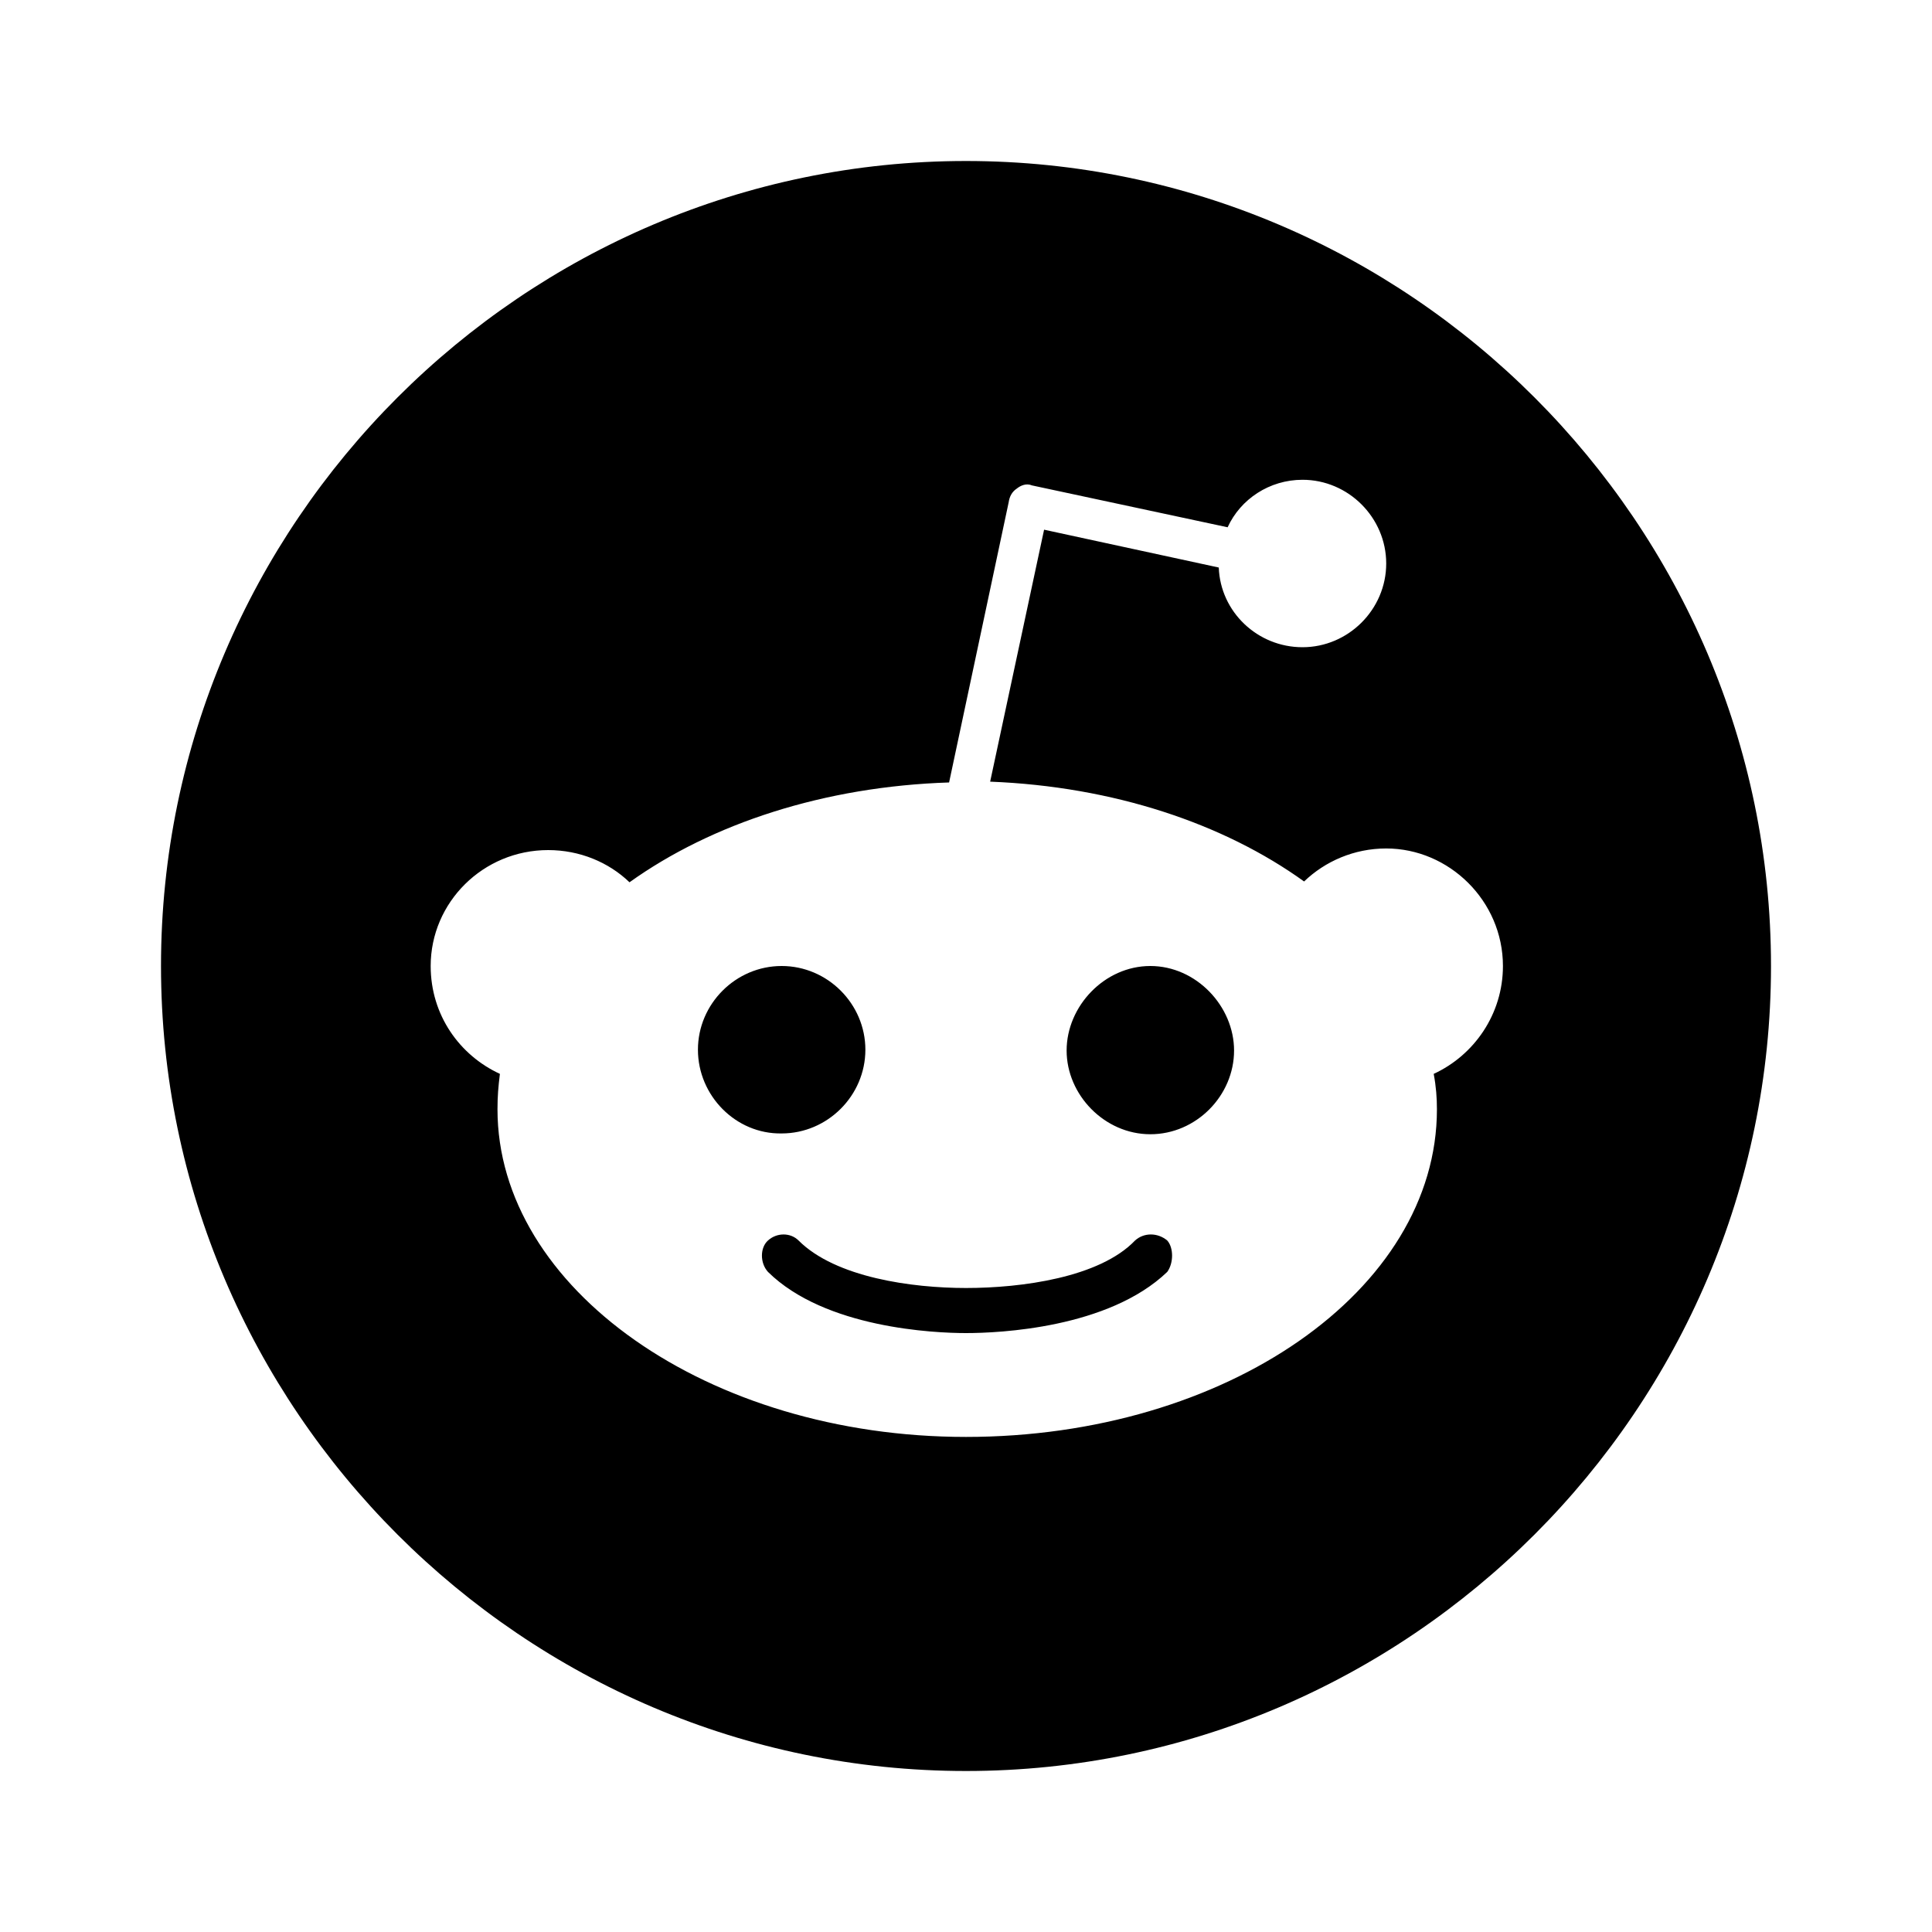
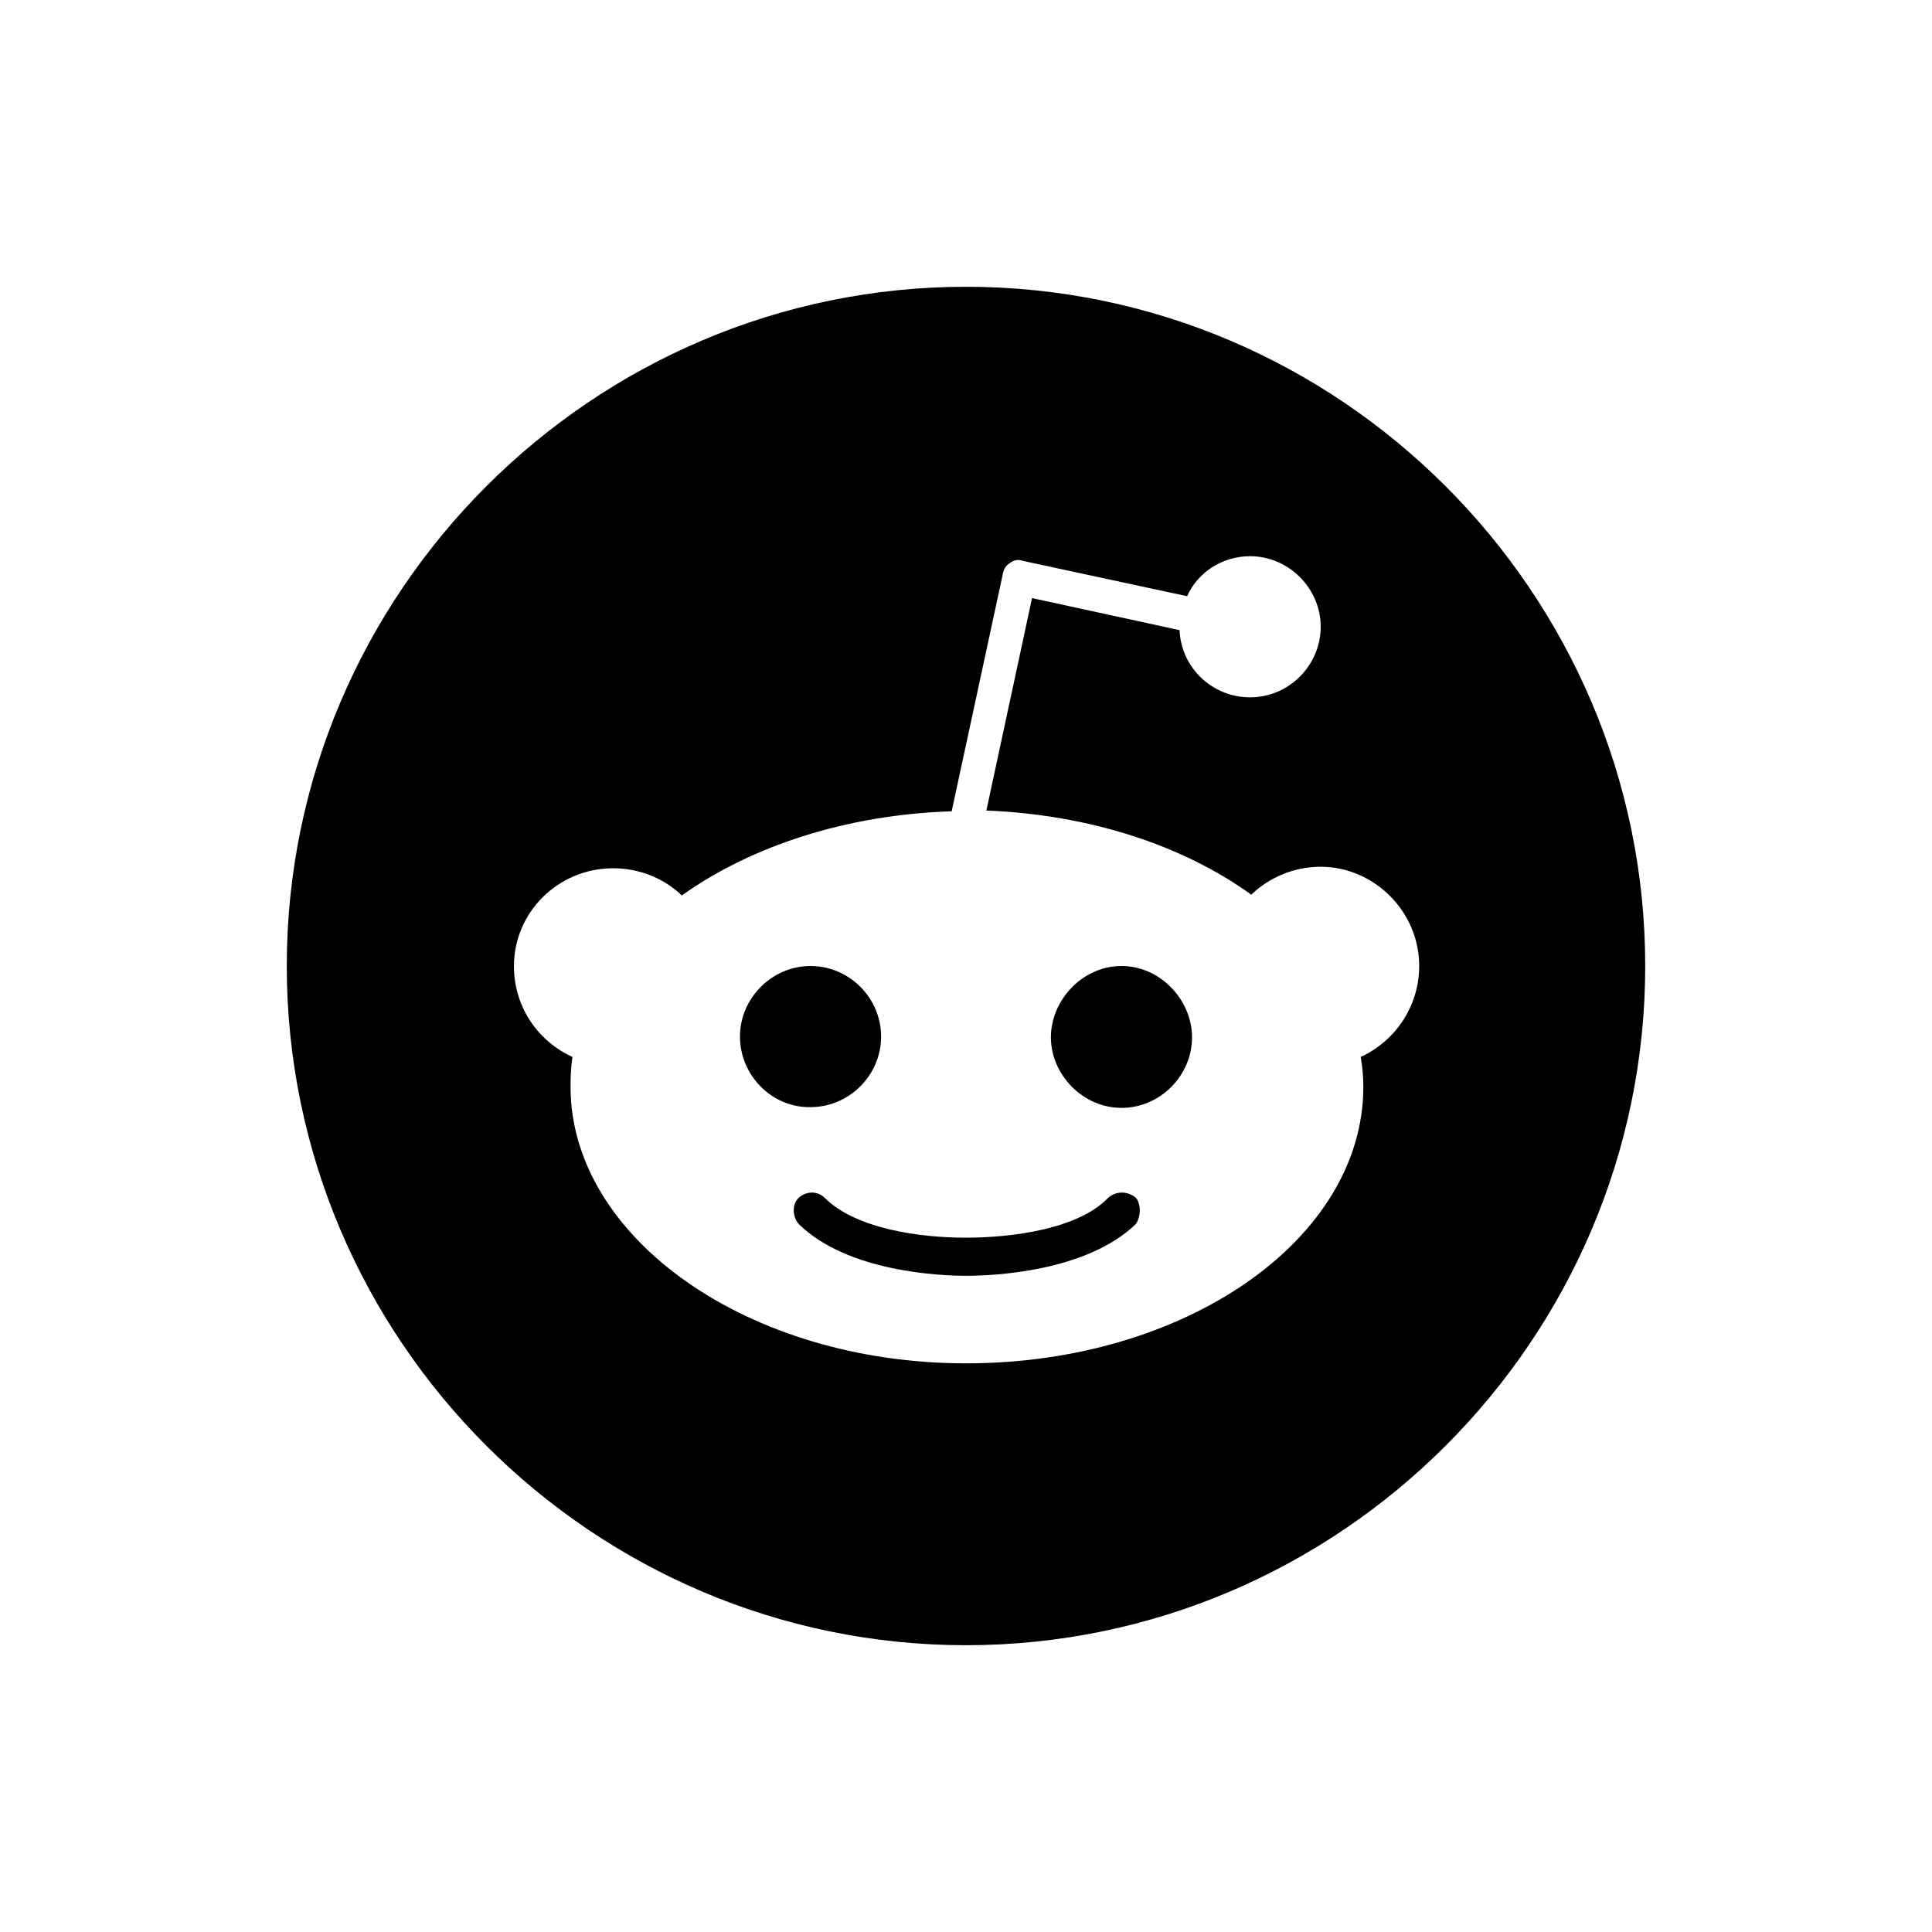
- <svg xmlns="http://www.w3.org/2000/svg" version="1.1" width="24" height="24" viewBox="0 0 24 24">
-   <path d="M14.5 15.41C14.58 15.5 14.58 15.69 14.5 15.8C13.77 16.5 12.41 16.56 12 16.56C11.61 16.56 10.25 16.5 9.54 15.8C9.44 15.69 9.44 15.5 9.54 15.41C9.65 15.31 9.82 15.31 9.92 15.41C10.38 15.87 11.33 16 12 16C12.69 16 13.66 15.87 14.1 15.41C14.21 15.31 14.38 15.31 14.5 15.41M10.75 13.04C10.75 12.47 10.28 12 9.71 12C9.14 12 8.67 12.47 8.67 13.04C8.67 13.61 9.14 14.09 9.71 14.08C10.28 14.08 10.75 13.61 10.75 13.04M14.29 12C13.72 12 13.25 12.5 13.25 13.05S13.72 14.09 14.29 14.09C14.86 14.09 15.33 13.61 15.33 13.05C15.33 12.5 14.86 12 14.29 12M22 12C22 17.5 17.5 22 12 22S2 17.5 2 12C2 6.5 6.5 2 12 2S22 6.5 22 12M18.67 12C18.67 11.19 18 10.54 17.22 10.54C16.82 10.54 16.46 10.7 16.2 10.95C15.2 10.23 13.83 9.77 12.3 9.71L12.97 6.58L15.14 7.05C15.16 7.6 15.62 8.04 16.18 8.04C16.75 8.04 17.22 7.57 17.22 7C17.22 6.43 16.75 5.96 16.18 5.96C15.77 5.96 15.41 6.2 15.25 6.55L12.82 6.03C12.75 6 12.68 6.03 12.63 6.07C12.57 6.11 12.54 6.17 12.53 6.24L11.79 9.72C10.24 9.77 8.84 10.23 7.82 10.96C7.56 10.71 7.2 10.56 6.81 10.56C6 10.56 5.35 11.21 5.35 12C5.35 12.61 5.71 13.11 6.21 13.34C6.19 13.5 6.18 13.62 6.18 13.78C6.18 16 8.79 17.85 12 17.85C15.23 17.85 17.85 16.03 17.85 13.78C17.85 13.64 17.84 13.5 17.81 13.34C18.31 13.11 18.67 12.6 18.67 12Z" />
+ <svg xmlns="http://www.w3.org/2000/svg" version="1.1" id="Layer_1" x="0px" y="0px" viewBox="0 0 512 512" style="enable-background:new 0 0 512 512;" xml:space="preserve">
+   <path d="M301,317.4c1.4,1.6,1.4,5,0,7c-13.1,12.6-37.6,13.7-45,13.7c-7,0-31.5-1.1-44.3-13.7c-1.8-2-1.8-5.4,0-7c2-1.8,5-1.8,6.8,0  c8.3,8.3,25.4,10.6,37.4,10.6c12.4,0,29.9-2.3,37.8-10.6C295.8,315.6,298.8,315.6,301,317.4 M233.5,274.7c0-10.3-8.5-18.7-18.7-18.7  s-18.7,8.5-18.7,18.7c0,10.3,8.5,18.9,18.7,18.7C225,293.4,233.5,285,233.5,274.7 M297.2,256c-10.3,0-18.7,9-18.7,18.9  c0,9.9,8.5,18.7,18.7,18.7c10.3,0,18.7-8.6,18.7-18.7C315.9,265,307.5,256,297.2,256 M436,256c0,99-81,180-180,180S76,355,76,256  S157,76,256,76S436,157,436,256 M376.1,256c0-14.6-12.1-26.3-26.1-26.3c-7.2,0-13.7,2.9-18.4,7.4c-18-13-42.7-21.2-70.2-22.3  l12.1-56.3l39.1,8.5c0.4,9.9,8.6,17.8,18.7,17.8c10.3,0,18.7-8.5,18.7-18.7s-8.5-18.7-18.7-18.7c-7.4,0-13.9,4.3-16.7,10.6  l-43.7-9.4c-1.3-0.5-2.5,0-3.4,0.7c-1.1,0.7-1.6,1.8-1.8,3.1L252.2,215c-27.9,0.9-53.1,9.2-71.5,22.3c-4.7-4.5-11.2-7.2-18.2-7.2  c-14.6,0-26.3,11.7-26.3,25.9c0,11,6.5,20,15.5,24.1c-0.4,2.9-0.5,5-0.5,7.9c0,40,47,73.3,104.8,73.3c58.1,0,105.3-32.8,105.3-73.3  c0-2.5-0.2-5-0.7-7.9C369.6,276,376.1,266.8,376.1,256z" />
</svg>
